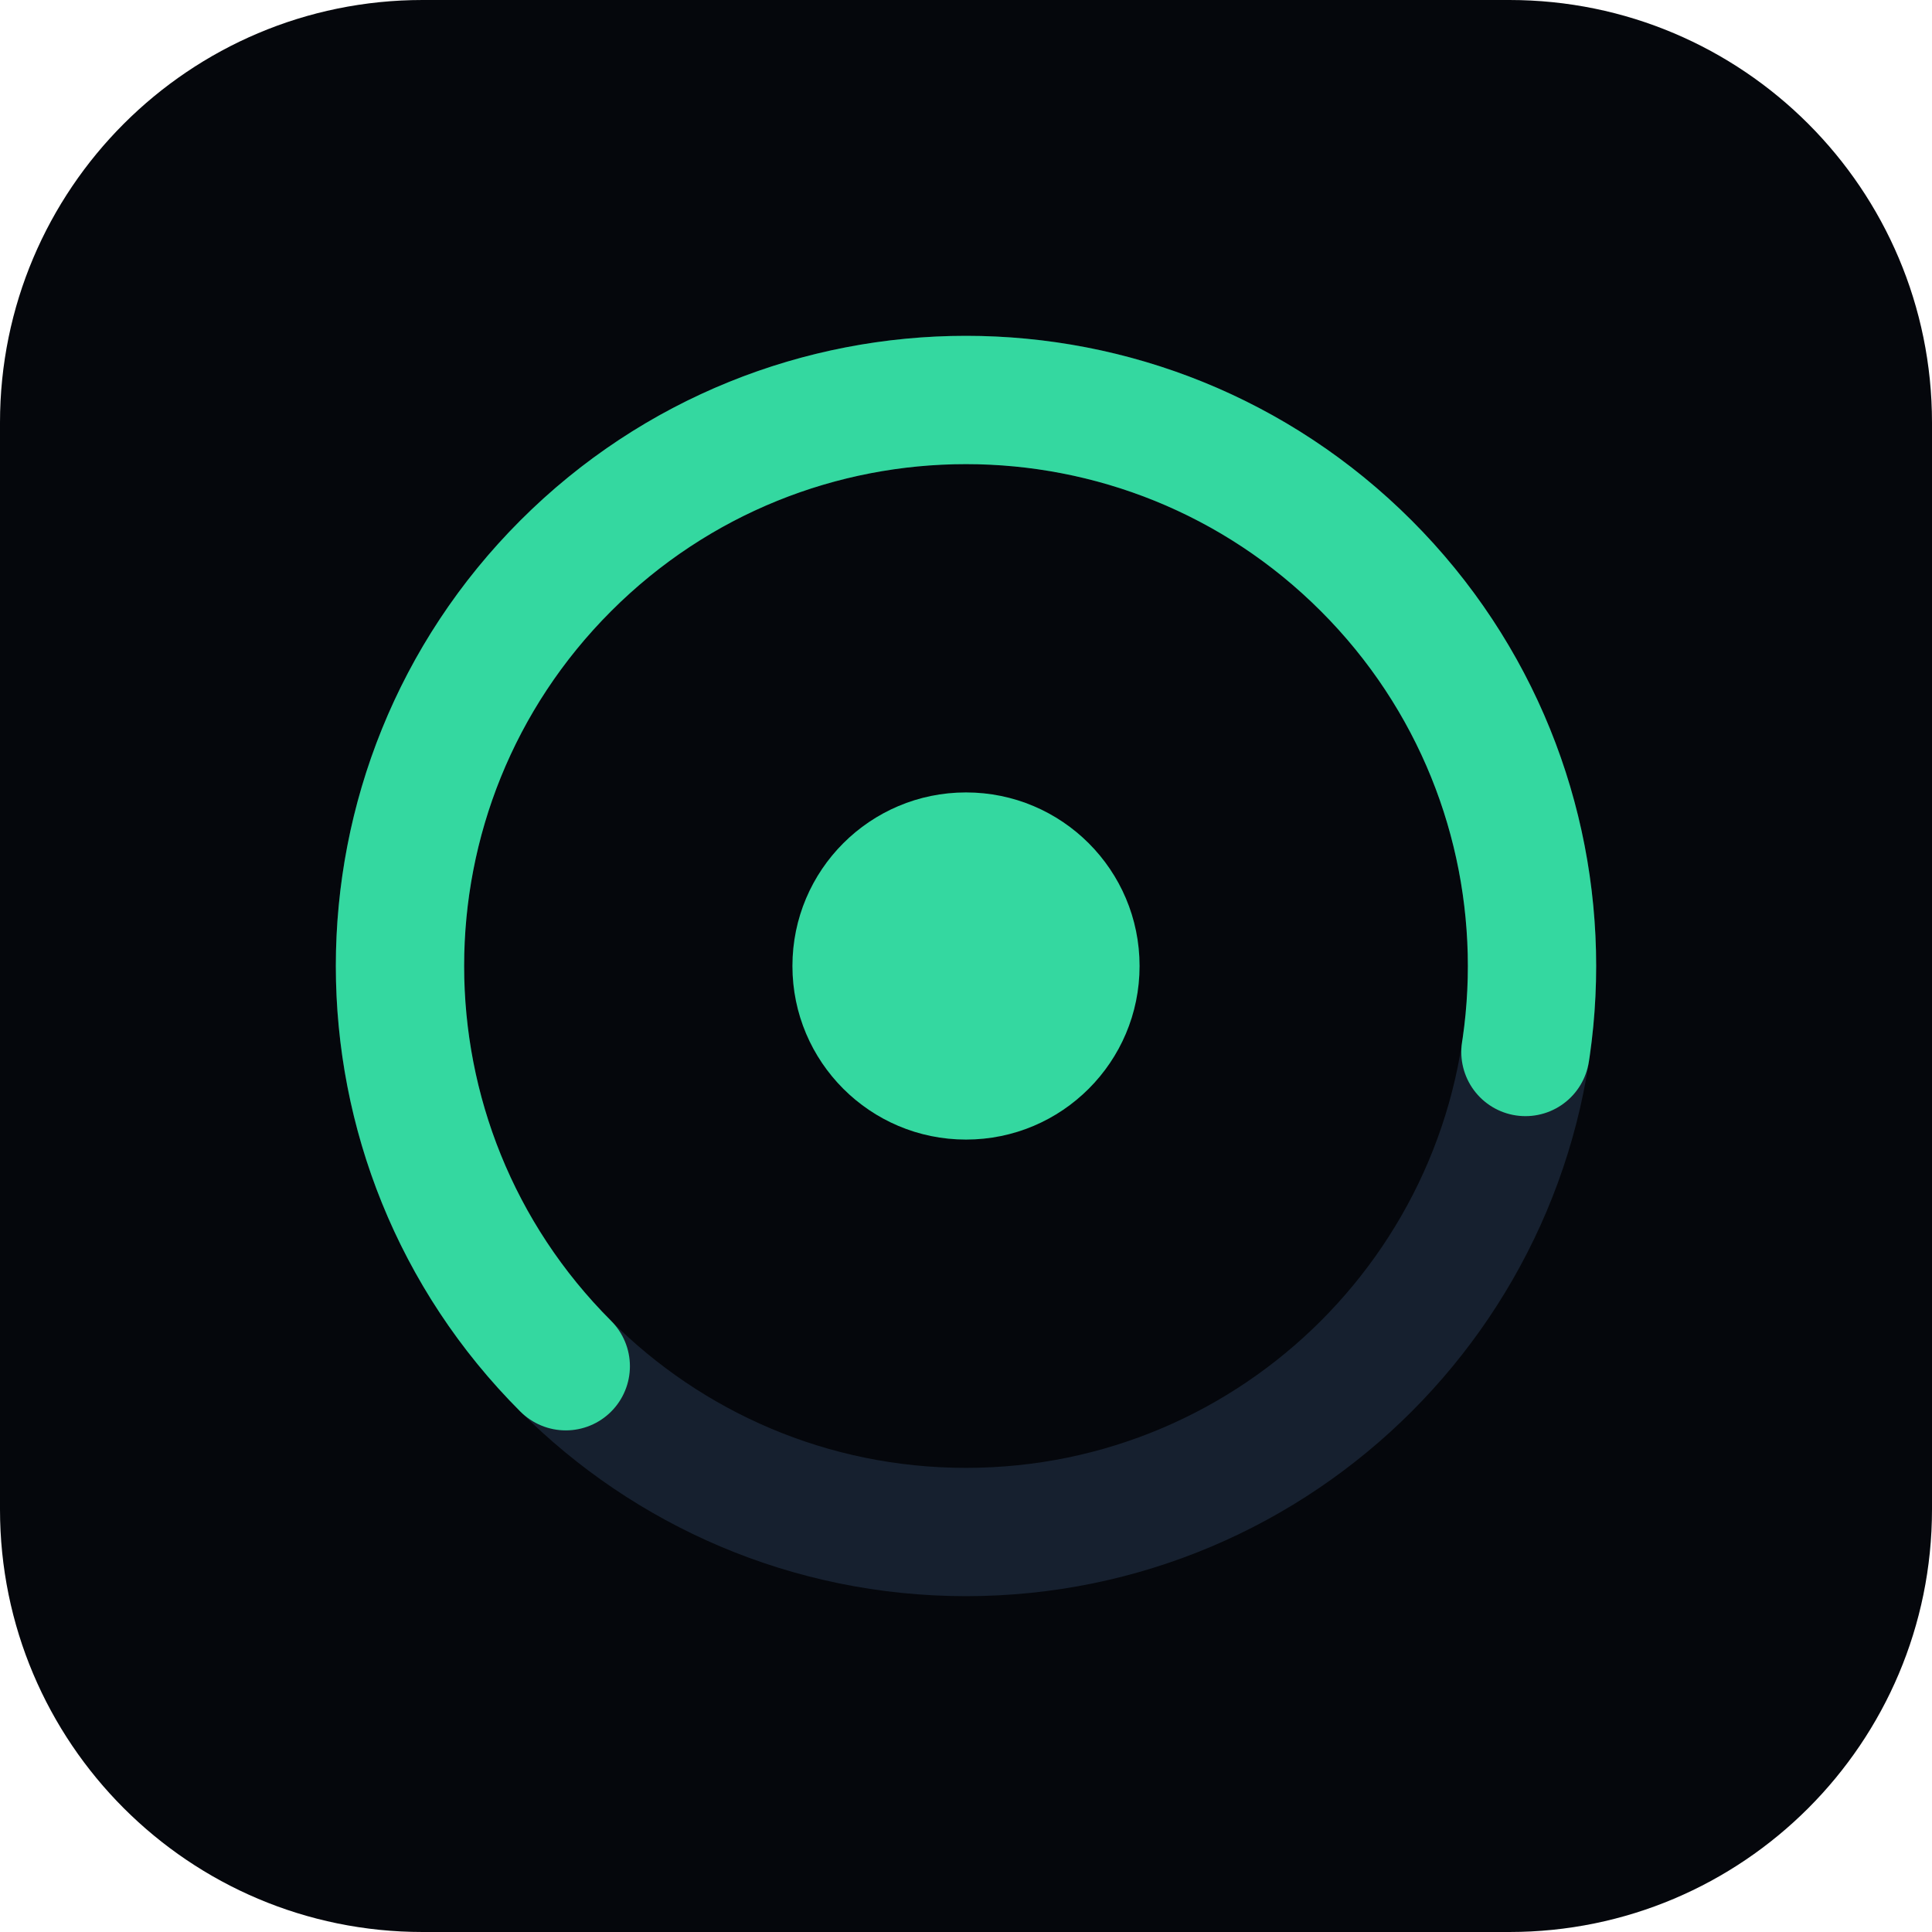
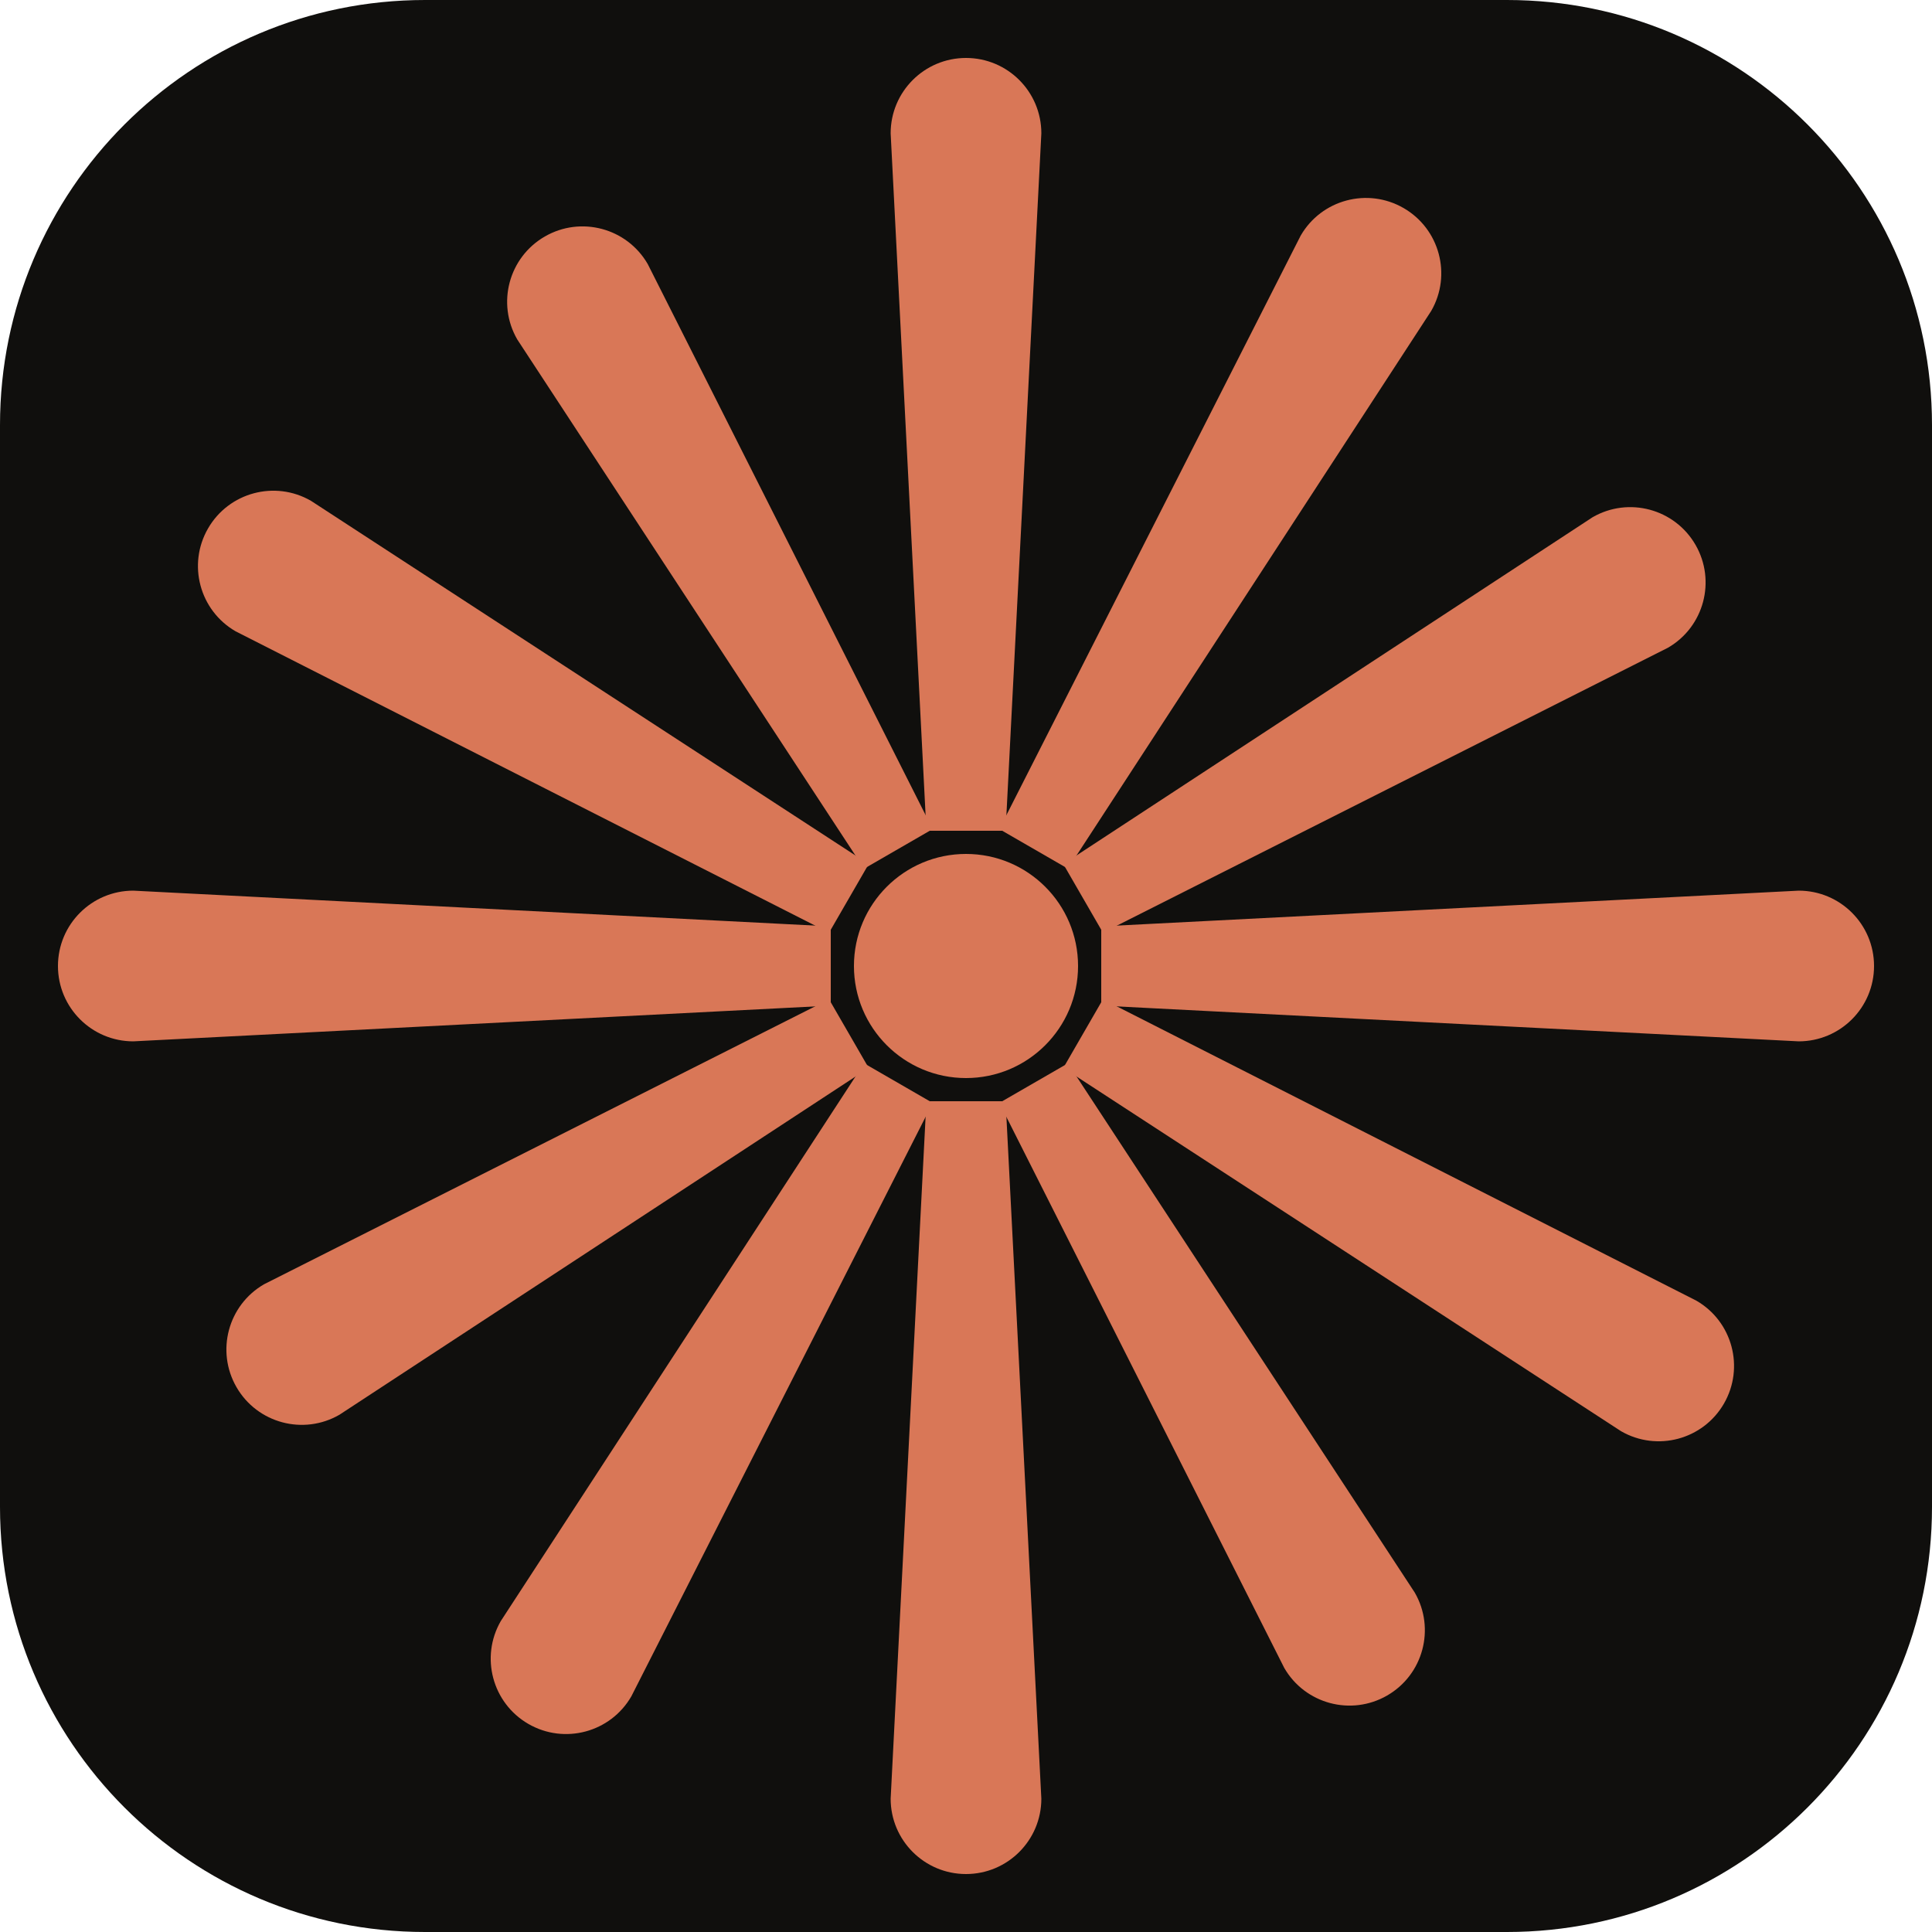
- <svg xmlns="http://www.w3.org/2000/svg" viewBox="0 0 512 512">
-   <rect width="512" height="512" rx="112" fill="#05070C" />
-   <circle cx="256" cy="256" r="150" fill="none" stroke="#16202F" stroke-width="34" />
-   <circle cx="256" cy="256" r="150" fill="none" stroke="#34D8A0" stroke-width="34" stroke-linecap="round" stroke-dasharray="612 942" transform="rotate(135 256 256)" />
-   <circle cx="256" cy="256" r="46" fill="#34D8A0" />
+ <svg xmlns="http://www.w3.org/2000/svg" viewBox="0 0 100 100">
+   <rect width="100" height="100" rx="22" fill="#100F0D" />
+   <g transform="translate(50 50)" fill="#D97757">
+     <path d="M -2.05 -7 L -3.9 -43.1 A 3.9 3.9 0 0 1 3.9 -43.1 L 2.05 -7 Z" transform="rotate(0)" />
+     <path d="M -2.05 -7 L -3.9 -41.4 A 3.9 3.9 0 0 1 3.9 -41.4 L 2.05 -7 Z" transform="rotate(30)" />
+     <path d="M -2.05 -7 L -3.9 -39.7 A 3.9 3.9 0 0 1 3.9 -39.7 L 2.05 -7 Z" transform="rotate(60)" />
+     <path d="M -2.05 -7 L -3.9 -43.1 A 3.9 3.9 0 0 1 3.9 -43.1 L 2.05 -7 Z" transform="rotate(90)" />
+     <path d="M -2.05 -7 L -3.9 -41.4 A 3.9 3.9 0 0 1 3.9 -41.4 L 2.05 -7 Z" transform="rotate(120)" />
+     <path d="M -2.05 -7 L -3.9 -39.7 A 3.9 3.9 0 0 1 3.9 -39.7 L 2.05 -7 Z" transform="rotate(150)" />
+     <path d="M -2.05 -7 L -3.9 -43.1 A 3.9 3.9 0 0 1 3.9 -43.1 L 2.05 -7 Z" transform="rotate(180)" />
+     <path d="M -2.05 -7 L -3.9 -41.4 A 3.9 3.9 0 0 1 3.9 -41.4 L 2.05 -7 Z" transform="rotate(210)" />
+     <path d="M -2.05 -7 L -3.9 -39.7 A 3.9 3.9 0 0 1 3.9 -39.7 L 2.05 -7 Z" transform="rotate(240)" />
+     <path d="M -2.05 -7 L -3.9 -43.1 A 3.9 3.9 0 0 1 3.9 -43.1 L 2.05 -7 Z" transform="rotate(270)" />
+     <path d="M -2.05 -7 L -3.9 -41.4 A 3.9 3.9 0 0 1 3.9 -41.4 L 2.05 -7 Z" transform="rotate(300)" />
+     <path d="M -2.05 -7 L -3.9 -39.7 A 3.9 3.9 0 0 1 3.9 -39.7 L 2.05 -7 Z" transform="rotate(330)" />
+     <circle r="5.8" />
+   </g>
</svg>
